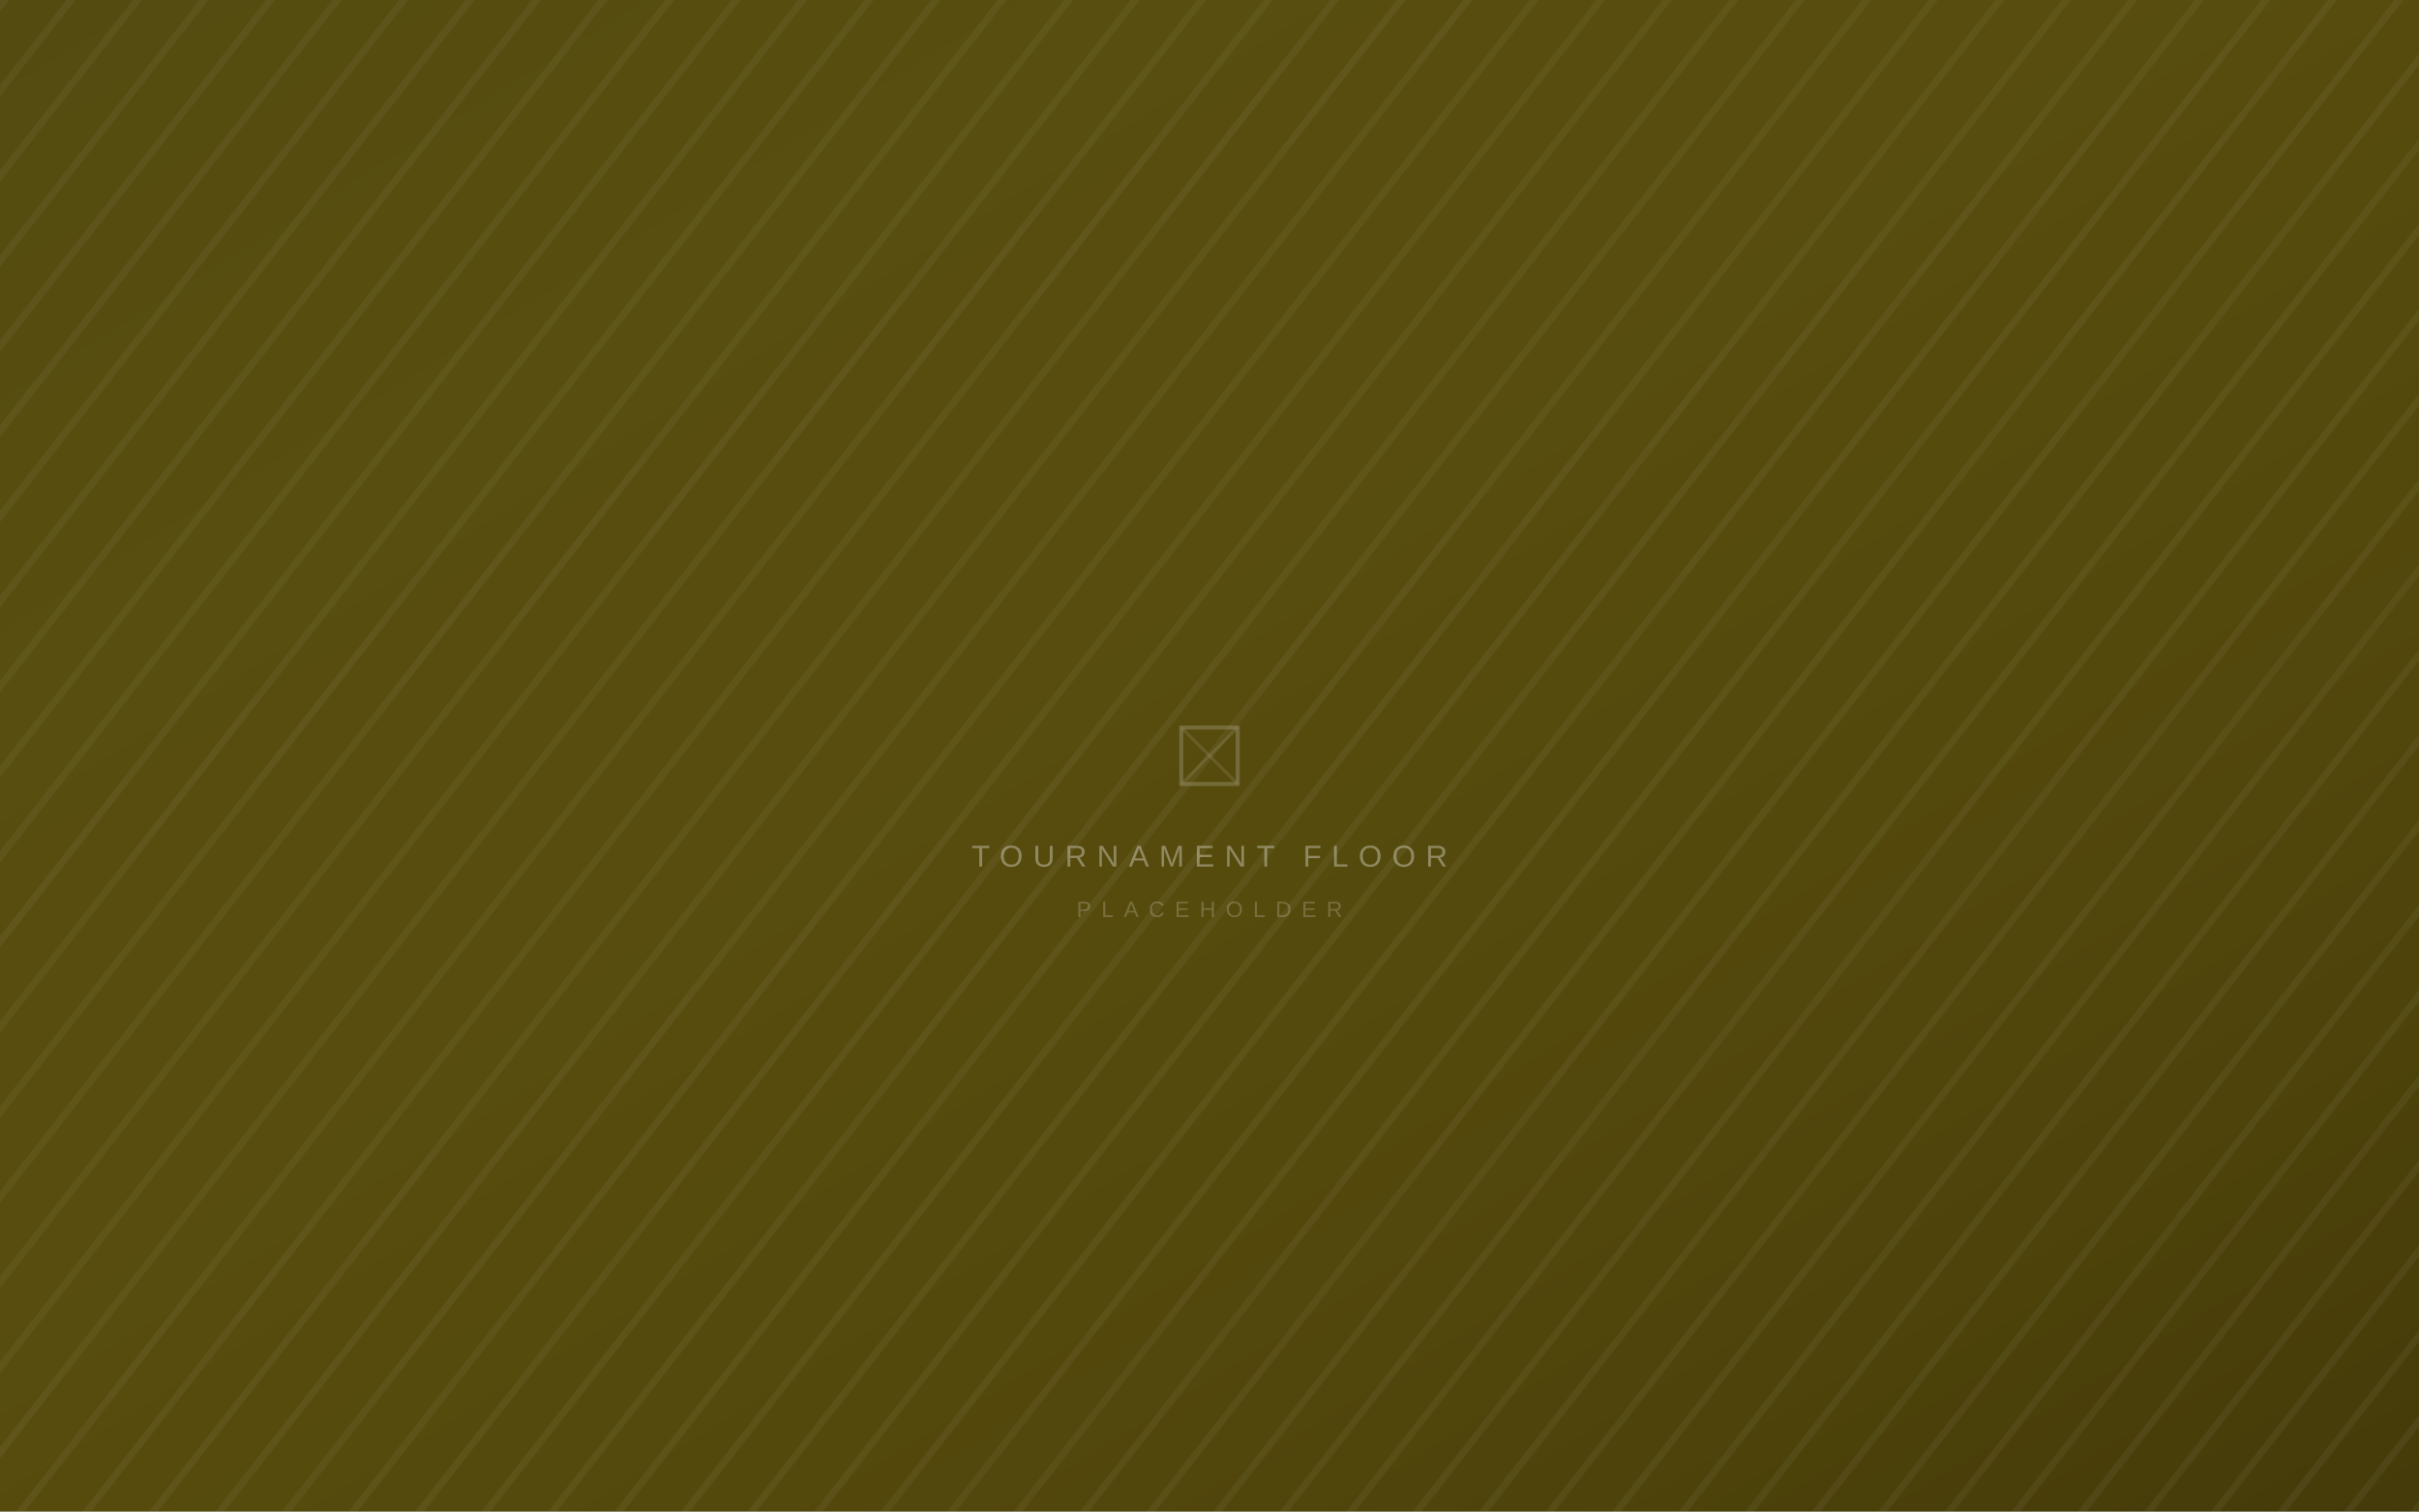
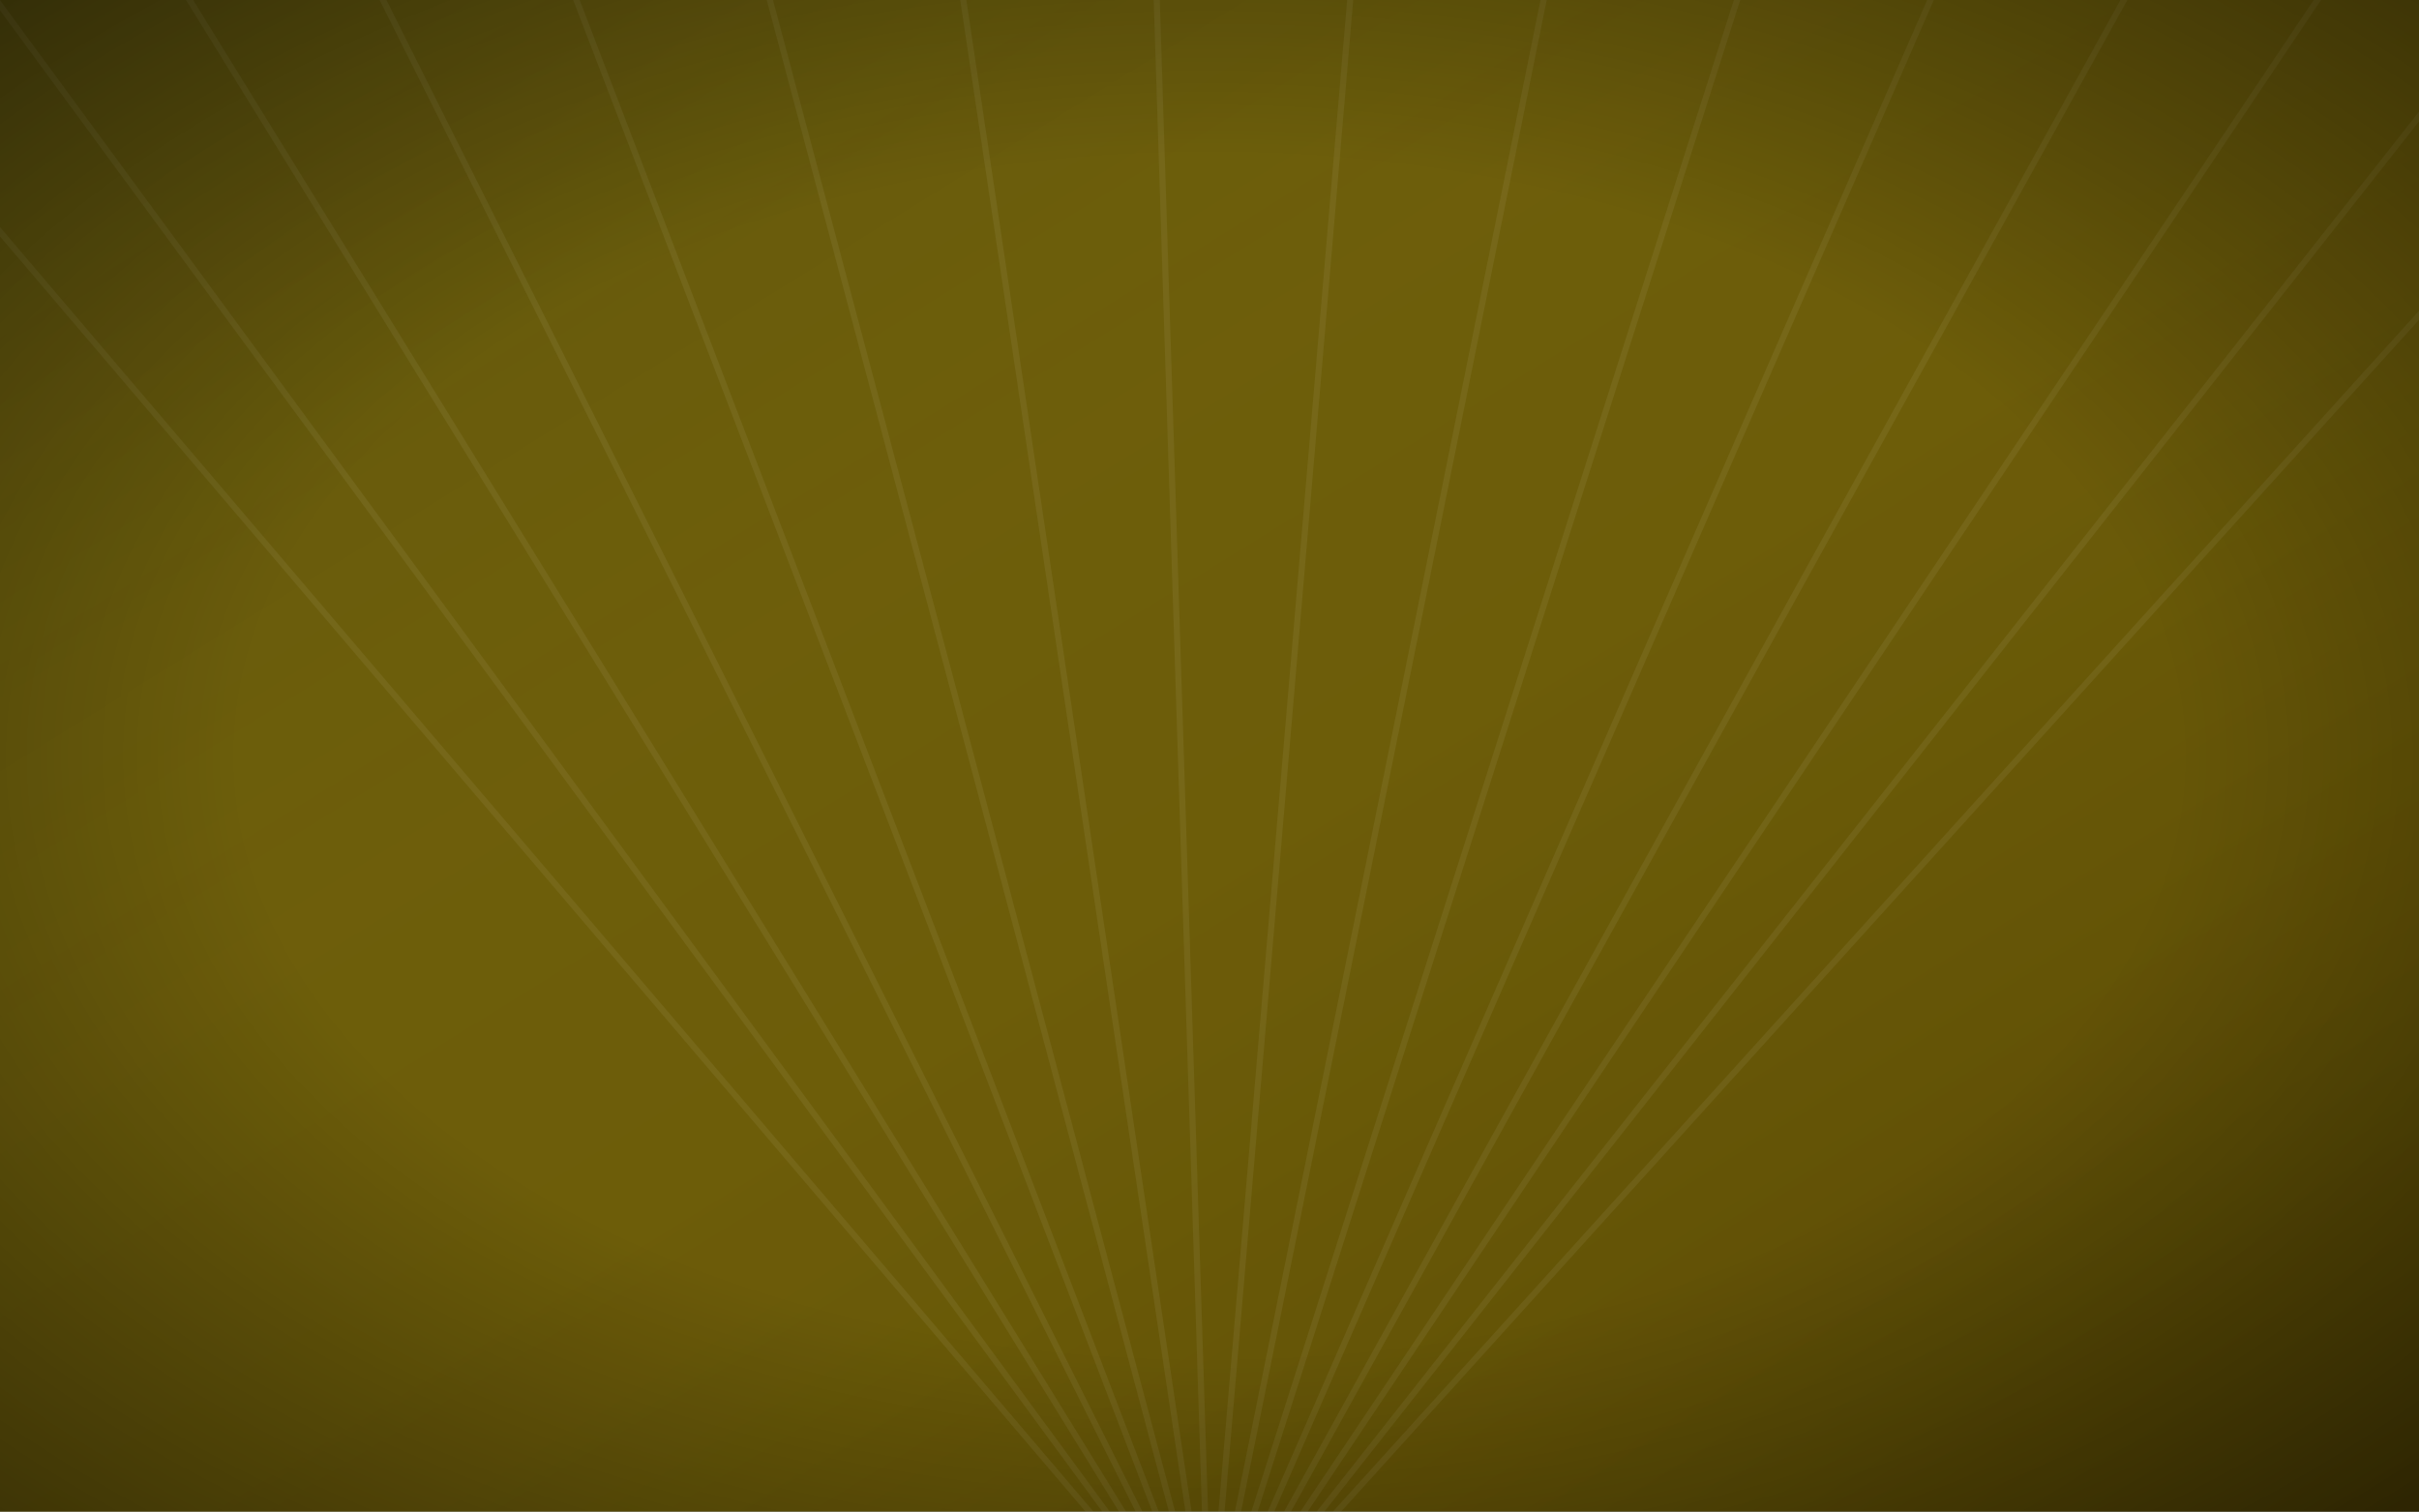
- <svg xmlns="http://www.w3.org/2000/svg" viewBox="0 0 1200 750" width="1200" height="750" role="img" aria-label="TOURNAMENT FLOOR placeholder">
+ <svg xmlns="http://www.w3.org/2000/svg" viewBox="0 0 1200 750" width="1200" height="750" preserveAspectRatio="xMidYMid slice" role="presentation">
  <defs>
    <linearGradient id="g" x1="0" y1="0" x2="1" y2="1">
-       <stop offset="0%" stop-color="#FDD10A" stop-opacity="0.30" />
-       <stop offset="100%" stop-color="#6B5603" stop-opacity="0.60" />
+       <stop offset="0%" stop-color="#FDD10A" stop-opacity="0.34" />
+       <stop offset="100%" stop-color="#544402" stop-opacity="0.92" />
    </linearGradient>
-     <pattern id="s" width="26" height="26" patternUnits="userSpaceOnUse" patternTransform="rotate(38)">
-       <rect width="26" height="26" fill="none" />
-       <line x1="0" y1="0" x2="0" y2="26" stroke="rgba(255,255,255,.05)" stroke-width="7" />
-     </pattern>
+     <radialGradient id="v" cx="50%" cy="50%" r="72%">
+       <stop offset="55%" stop-color="#000" stop-opacity="0" />
+       <stop offset="100%" stop-color="#000" stop-opacity="0.45" />
+     </radialGradient>
  </defs>
-   <rect width="1200" height="750" fill="#0A1113" />
+   <rect width="1200" height="750" fill="#08100F" />
  <rect width="1200" height="750" fill="url(#g)" />
-   <rect width="1200" height="750" fill="url(#s)" />
-   <g opacity="0.5" transform="translate(600,375)">
-     <rect x="-14" y="-14" width="28" height="28" fill="none" stroke="rgba(255,255,255,.35)" stroke-width="2" />
-     <line x1="-14" y1="-14" x2="14" y2="14" stroke="rgba(255,255,255,.2)" stroke-width="1.5" />
-     <line x1="14" y1="-14" x2="-14" y2="14" stroke="rgba(255,255,255,.2)" stroke-width="1.5" />
+   <g stroke="rgba(255,255,255,.06)" stroke-width="3">
+     <line x1="600" y1="820" x2="-200" y2="-120" />
+     <line x1="600" y1="820" x2="-90" y2="-120" />
+     <line x1="600" y1="820" x2="20" y2="-120" />
+     <line x1="600" y1="820" x2="130" y2="-120" />
+     <line x1="600" y1="820" x2="240" y2="-120" />
+     <line x1="600" y1="820" x2="350" y2="-120" />
+     <line x1="600" y1="820" x2="460" y2="-120" />
+     <line x1="600" y1="820" x2="570" y2="-120" />
+     <line x1="600" y1="820" x2="680" y2="-120" />
+     <line x1="600" y1="820" x2="790" y2="-120" />
+     <line x1="600" y1="820" x2="900" y2="-120" />
+     <line x1="600" y1="820" x2="1010" y2="-120" />
+     <line x1="600" y1="820" x2="1120" y2="-120" />
+     <line x1="600" y1="820" x2="1230" y2="-120" />
+     <line x1="600" y1="820" x2="1340" y2="-120" />
+     <line x1="600" y1="820" x2="1450" y2="-120" />
  </g>
-   <text x="600" y="430" text-anchor="middle" font-family="Poppins, Arial, sans-serif" font-size="15" fill="rgba(255,255,255,.34)" letter-spacing="5">TOURNAMENT FLOOR</text>
-   <text x="600" y="455" text-anchor="middle" font-family="Poppins, Arial, sans-serif" font-size="11" fill="rgba(255,255,255,.20)" letter-spacing="5">PLACEHOLDER</text>
+   <rect width="1200" height="750" fill="url(#v)" />
</svg>
